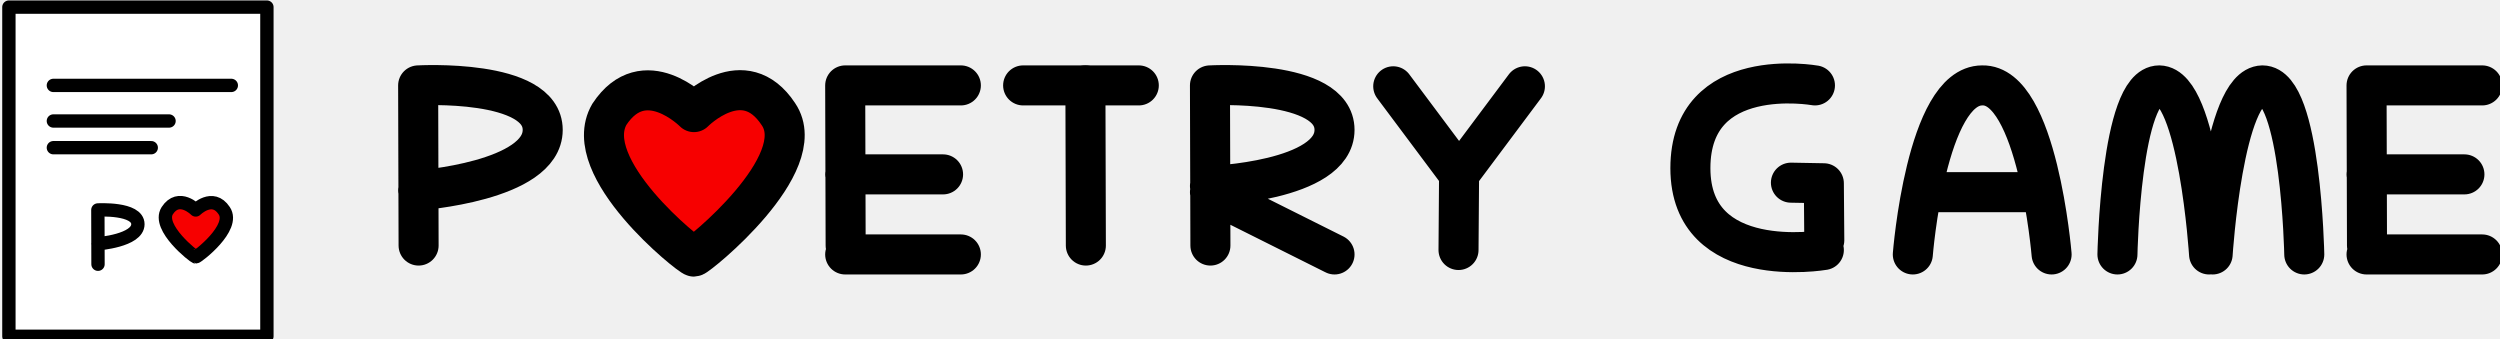
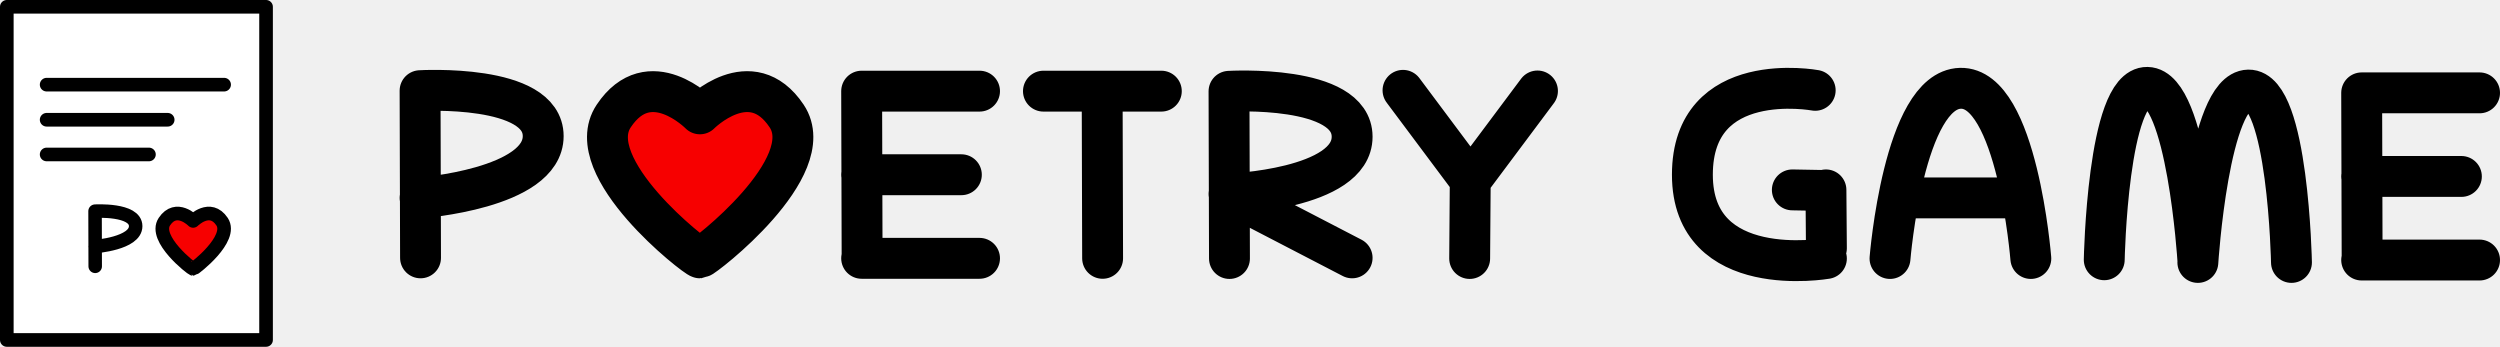
- <svg xmlns="http://www.w3.org/2000/svg" width="281" height="38">
-   <path d="M1 .8h29v37H1z" fill="#fff" />
-   <path d="M1 .8h29v37H1z" stroke="#000" stroke-linecap="round" stroke-linejoin="round" stroke-width="1.5" fill="none" />
-   <g fill-opacity="0" stroke="#000" stroke-linecap="round" stroke-linejoin="round" stroke-width="1.5" fill="none">
-     <path d="M6 9.6h20M6 13.6h13M6 16.6h11" />
-   </g>
-   <path d="M22 23.6s1.9-1.9 3.2.08c1.3 1.9-3 5.2-3.2 5.2-.14.008-4.4-3.3-3.2-5.2 1.3-2 3.2-.08 3.2-.08z" fill="#F70000" />
-   <path d="M22 23.6s1.9-1.9 3.2.08c1.3 1.9-3 5.2-3.2 5.2-.14.008-4.4-3.3-3.2-5.2 1.3-2 3.2-.08 3.2-.08z" stroke="#000" stroke-linecap="round" stroke-linejoin="round" stroke-width="1.5" fill="none" />
-   <g fill-opacity="0" stroke="#000" stroke-linecap="round" stroke-linejoin="round" fill="none">
-     <path d="m11 23.6.016 6.1M11 23.6s4.5-.26 4.5 1.6-4.5 2.2-4.5 2.2" stroke-width="1.5" />
-     <path d="m47 9.6.05 18M47 9.6s14-.8 14 5-14 6.8-14 6.8" stroke-width="4.5" />
-   </g>
-   <path d="M78 12.6s5.6-5.7 9.5.24c3.8 5.6-9.1 16-9.5 16-.4.025-13-10-9.5-16 3.9-5.9 9.5-.24 9.5-.24z" fill="#F70000" />
-   <path d="M78 12.6s5.6-5.7 9.5.24c3.8 5.6-9.1 16-9.5 16-.4.025-13-10-9.5-16 3.9-5.9 9.5-.24 9.5-.24z" stroke="#000" stroke-linecap="round" stroke-linejoin="round" stroke-width="4.5" fill="none" />
-   <g fill-opacity="0" stroke="#000" stroke-linecap="round" stroke-linejoin="round" stroke-width="4.5" fill="none">
-     <path d="m95 9.6.05 18M108 9.6H95M108 28.6H95M106 19.6H95" />
-   </g>
-   <path d="m122 9.6.05 18" stroke="#000" stroke-linecap="round" stroke-linejoin="round" stroke-width="4.5" fill="none" />
-   <g fill-opacity="0" stroke="#000" stroke-linecap="round" stroke-linejoin="round" stroke-width="4.5" fill="none">
-     <path d="M128 9.6h-13M136 9.6l.05 18M136 9.6s14-.8 14 5-14 6.3-14 6.3M136 21.6l14 7M164 19.6l-.063 8.5M164 19.6l7.4-9.9M164 19.6l-7.4-9.9M205 20.6l.05 6.4M204 9.6s-14-2.5-14 9.3 15 9.2 15 9.2M205 20.6l-3.7-.068M215 28.6s1.5-19 7.8-19c6.2-.16 7.8 19 7.8 19M228 21.6h-11M238 28.6s.36-19 4.7-19c4.4.086 5.6 19 5.6 19M259 28.6s-.36-19-4.7-19c-4.4.086-5.6 19-5.6 19M266 9.6l.05 18M279 9.6h-13M279 28.6h-13M277 19.6h-11" />
-   </g>
+ <svg xmlns="http://www.w3.org/2000/svg" width="275.156" height="38.167">
+   <path d="M.75.75h28.533v36.667H.75Z" fill="#FFF" />
+   <path d="M.75.75h28.533v36.667H.75ZM5.133 9.317h19.534M5.133 13.181h13.323M5.133 17h11.26" stroke="#000" stroke-width="1.5" stroke-linecap="round" stroke-linejoin="round" fill="none" />
+   <path d="M21.256 24.314s1.871-1.886 3.182.08c1.254 1.882-3.047 5.195-3.182 5.204-.135.008-4.417-3.322-3.162-5.204 1.31-1.966 3.162-.08 3.162-.08z" fill="#F70000" />
+   <path d="M21.256 24.314s1.871-1.886 3.182.08c1.254 1.882-3.047 5.195-3.182 5.204-.135.008-4.417-3.322-3.162-5.204 1.31-1.966 3.162-.08 3.162-.08z" stroke="#000" stroke-width="1.5" stroke-linecap="round" stroke-linejoin="round" fill="none" />
+   <path d="m10.462 23.241.016 6.072M10.462 23.241s4.471-.264 4.471 1.65-4.471 2.244-4.471 2.244" stroke="#000" stroke-width="1.485" stroke-linecap="round" stroke-linejoin="round" fill="none" />
+   <path d="m46.235 9.98.05 18.4M46.235 9.98s13.55-.8 13.55 5-13.55 6.8-13.55 6.8" stroke="#000" stroke-width="4.5" stroke-linecap="round" stroke-linejoin="round" fill="none" />
+   <path d="M77.035 12.53s5.613-5.66 9.546.239c3.764 5.646-9.141 15.586-9.546 15.611-.404.025-13.251-9.965-9.487-15.611 3.933-5.899 9.487-.239 9.487-.239z" fill="#F70000" />
+   <path d="M77.035 12.53s5.613-5.66 9.546.239c3.764 5.646-9.141 15.586-9.546 15.611-.404.025-13.251-9.965-9.487-15.611 3.933-5.899 9.487-.239 9.487-.239zM94.835 10.032l.05 18.4M107.81 10.032H94.835M107.81 28.432H94.835M105.81 19.232H94.835M121.306 10.032l.05 18.4M127.818 10.032h-12.975M135.268 10.05l.05 18.4M135.268 10.05s13.55-.8 13.55 5-13.55 6.3-13.55 6.3M135.268 21.35l13.55 7.03M161.818 19.916l-.063 8.534M161.818 19.916l7.4-9.903M161.818 19.845l-7.4-9.903M200.968 20.9l.05 6.43M199.785 9.942s-13.517-2.513-13.517 9.29c0 11.803 14.75 9.218 14.75 9.218M200.968 20.968l-3.7-.068M208.018 28.45s1.5-18.569 7.75-18.732c6.25-.164 7.75 18.732 7.75 18.732M221.768 21.78h-11.25M231.598 28.589s.365-19.059 4.739-18.972c4.374.086 5.564 18.972 5.564 18.972M252.204 28.884s-.364-19.059-4.738-18.972c-4.374.086-5.565 18.972-5.565 18.972M259.931 10.22l.05 18.4M272.906 10.22h-12.975M272.906 28.62h-12.975M270.906 19.42h-10.975" stroke="#000" stroke-width="4.5" stroke-linecap="round" stroke-linejoin="round" fill="none" />
</svg>
